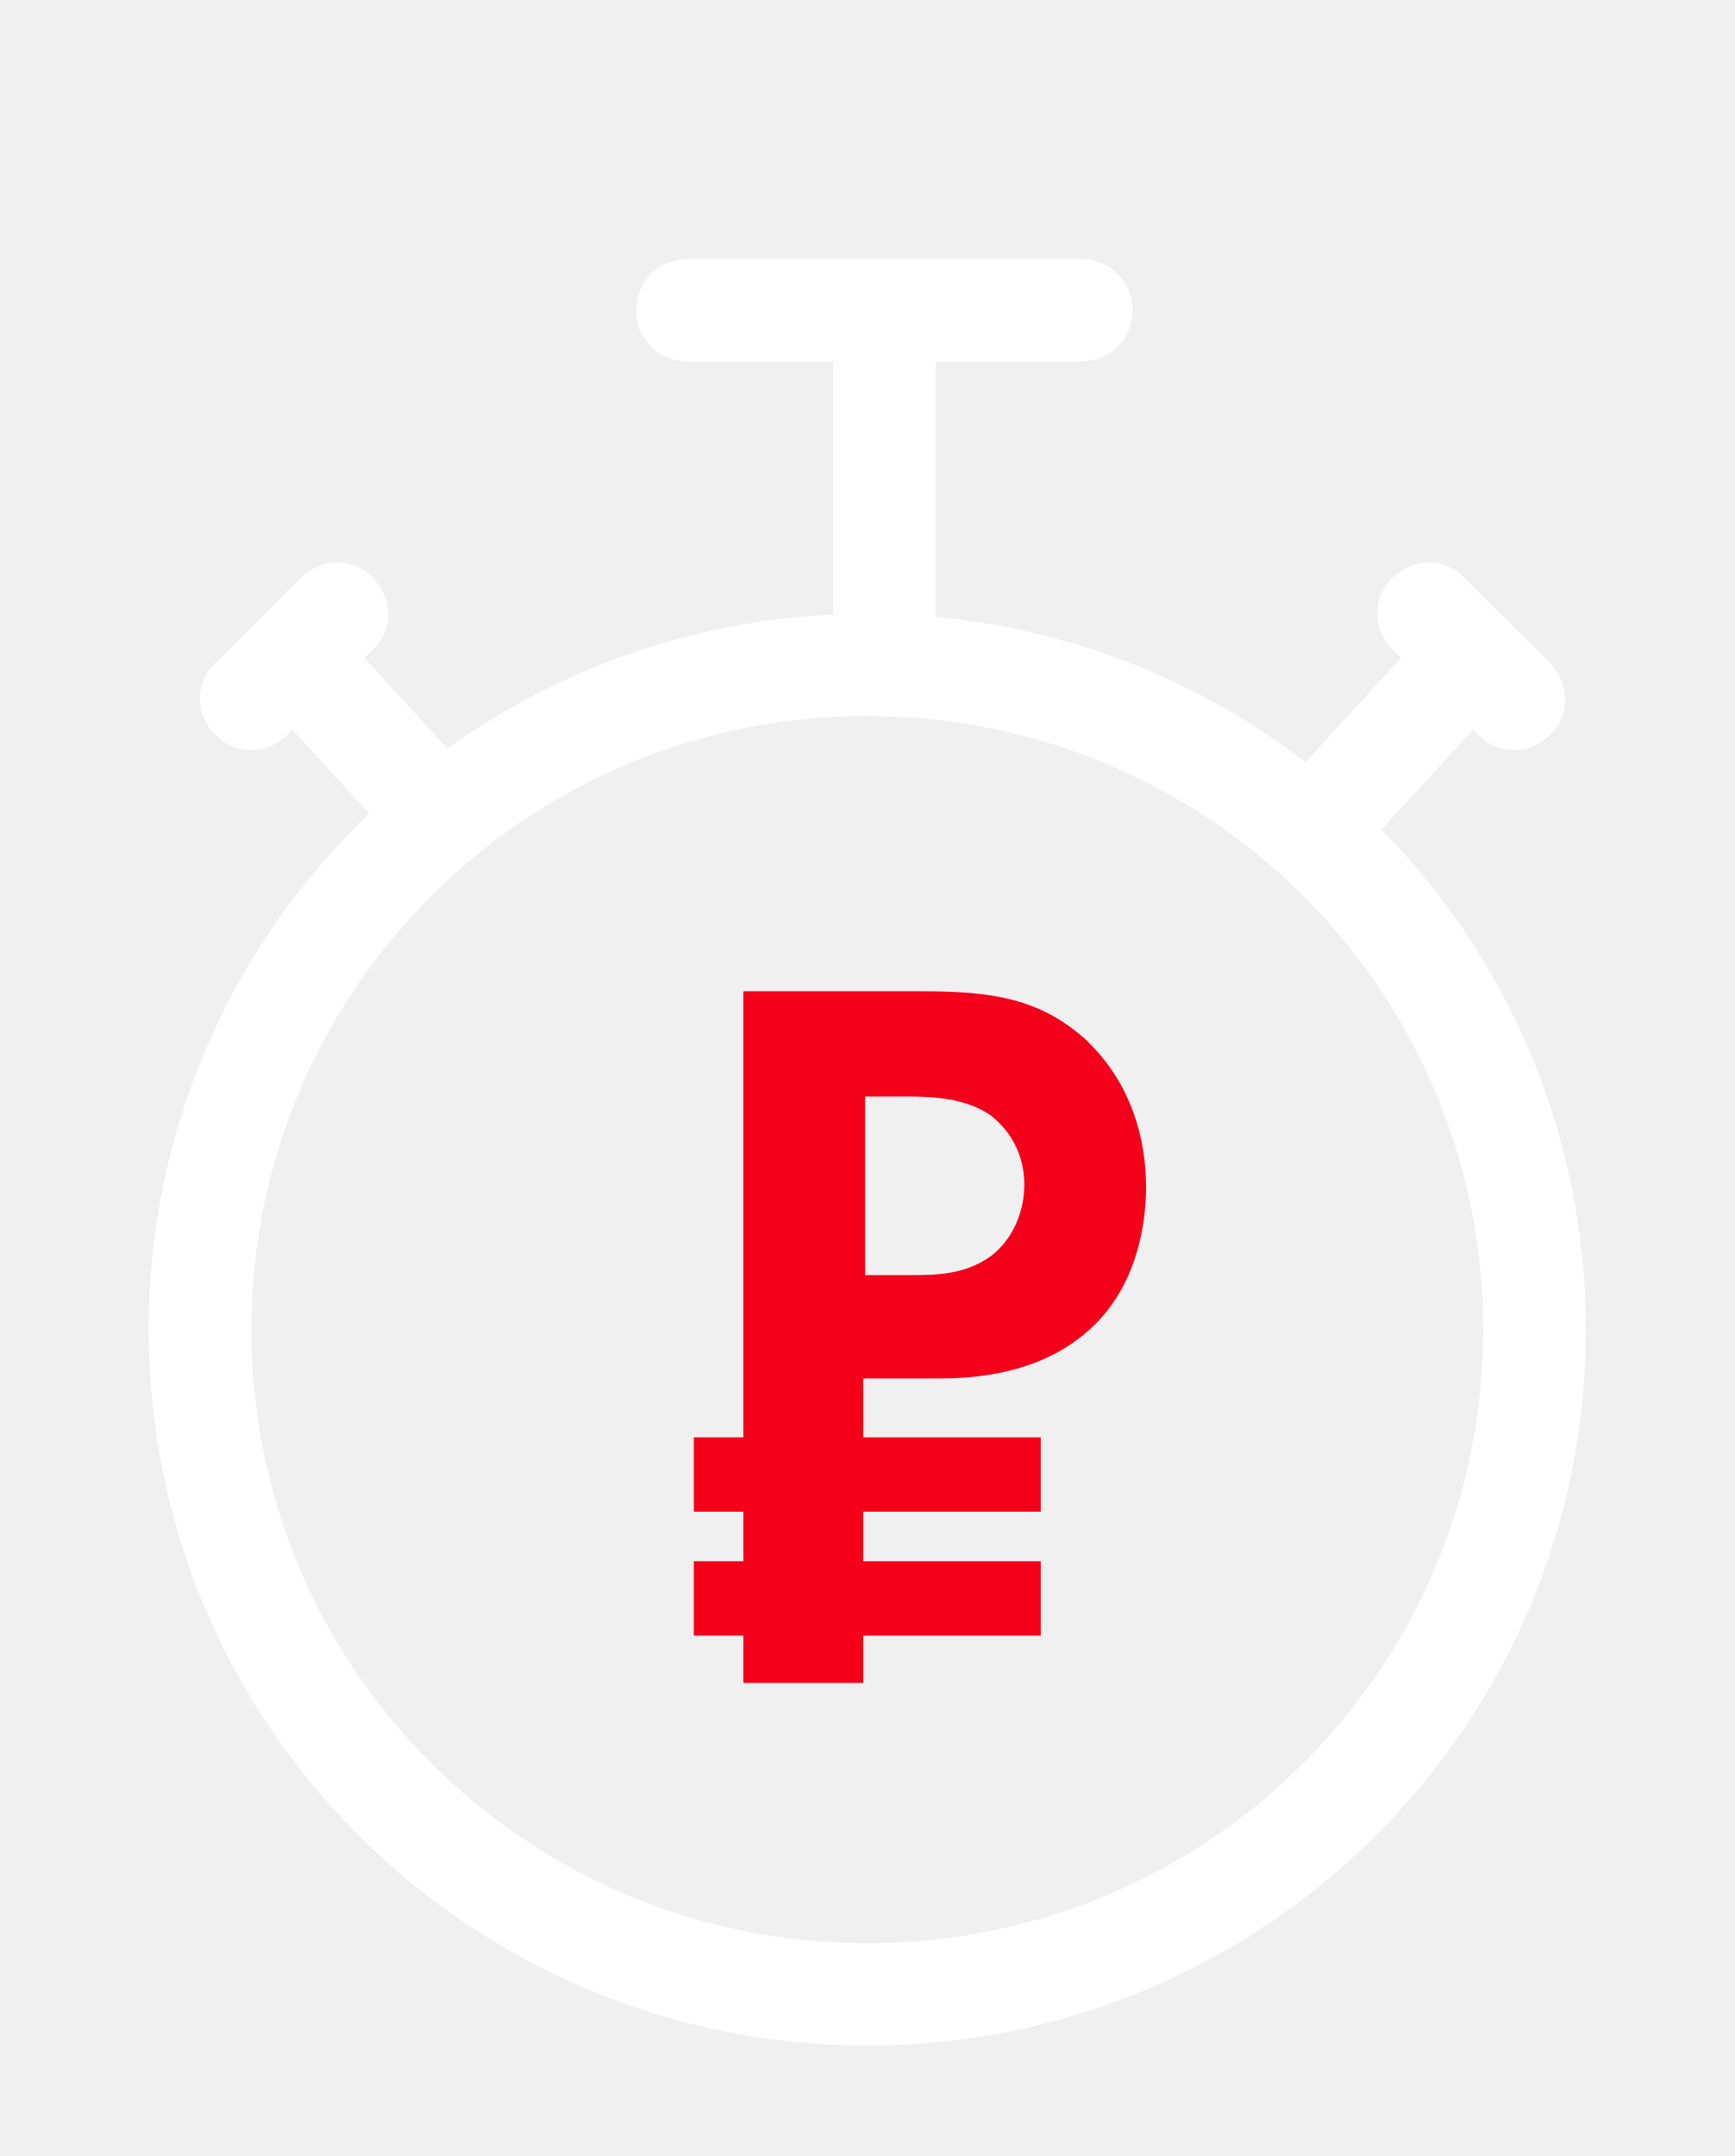
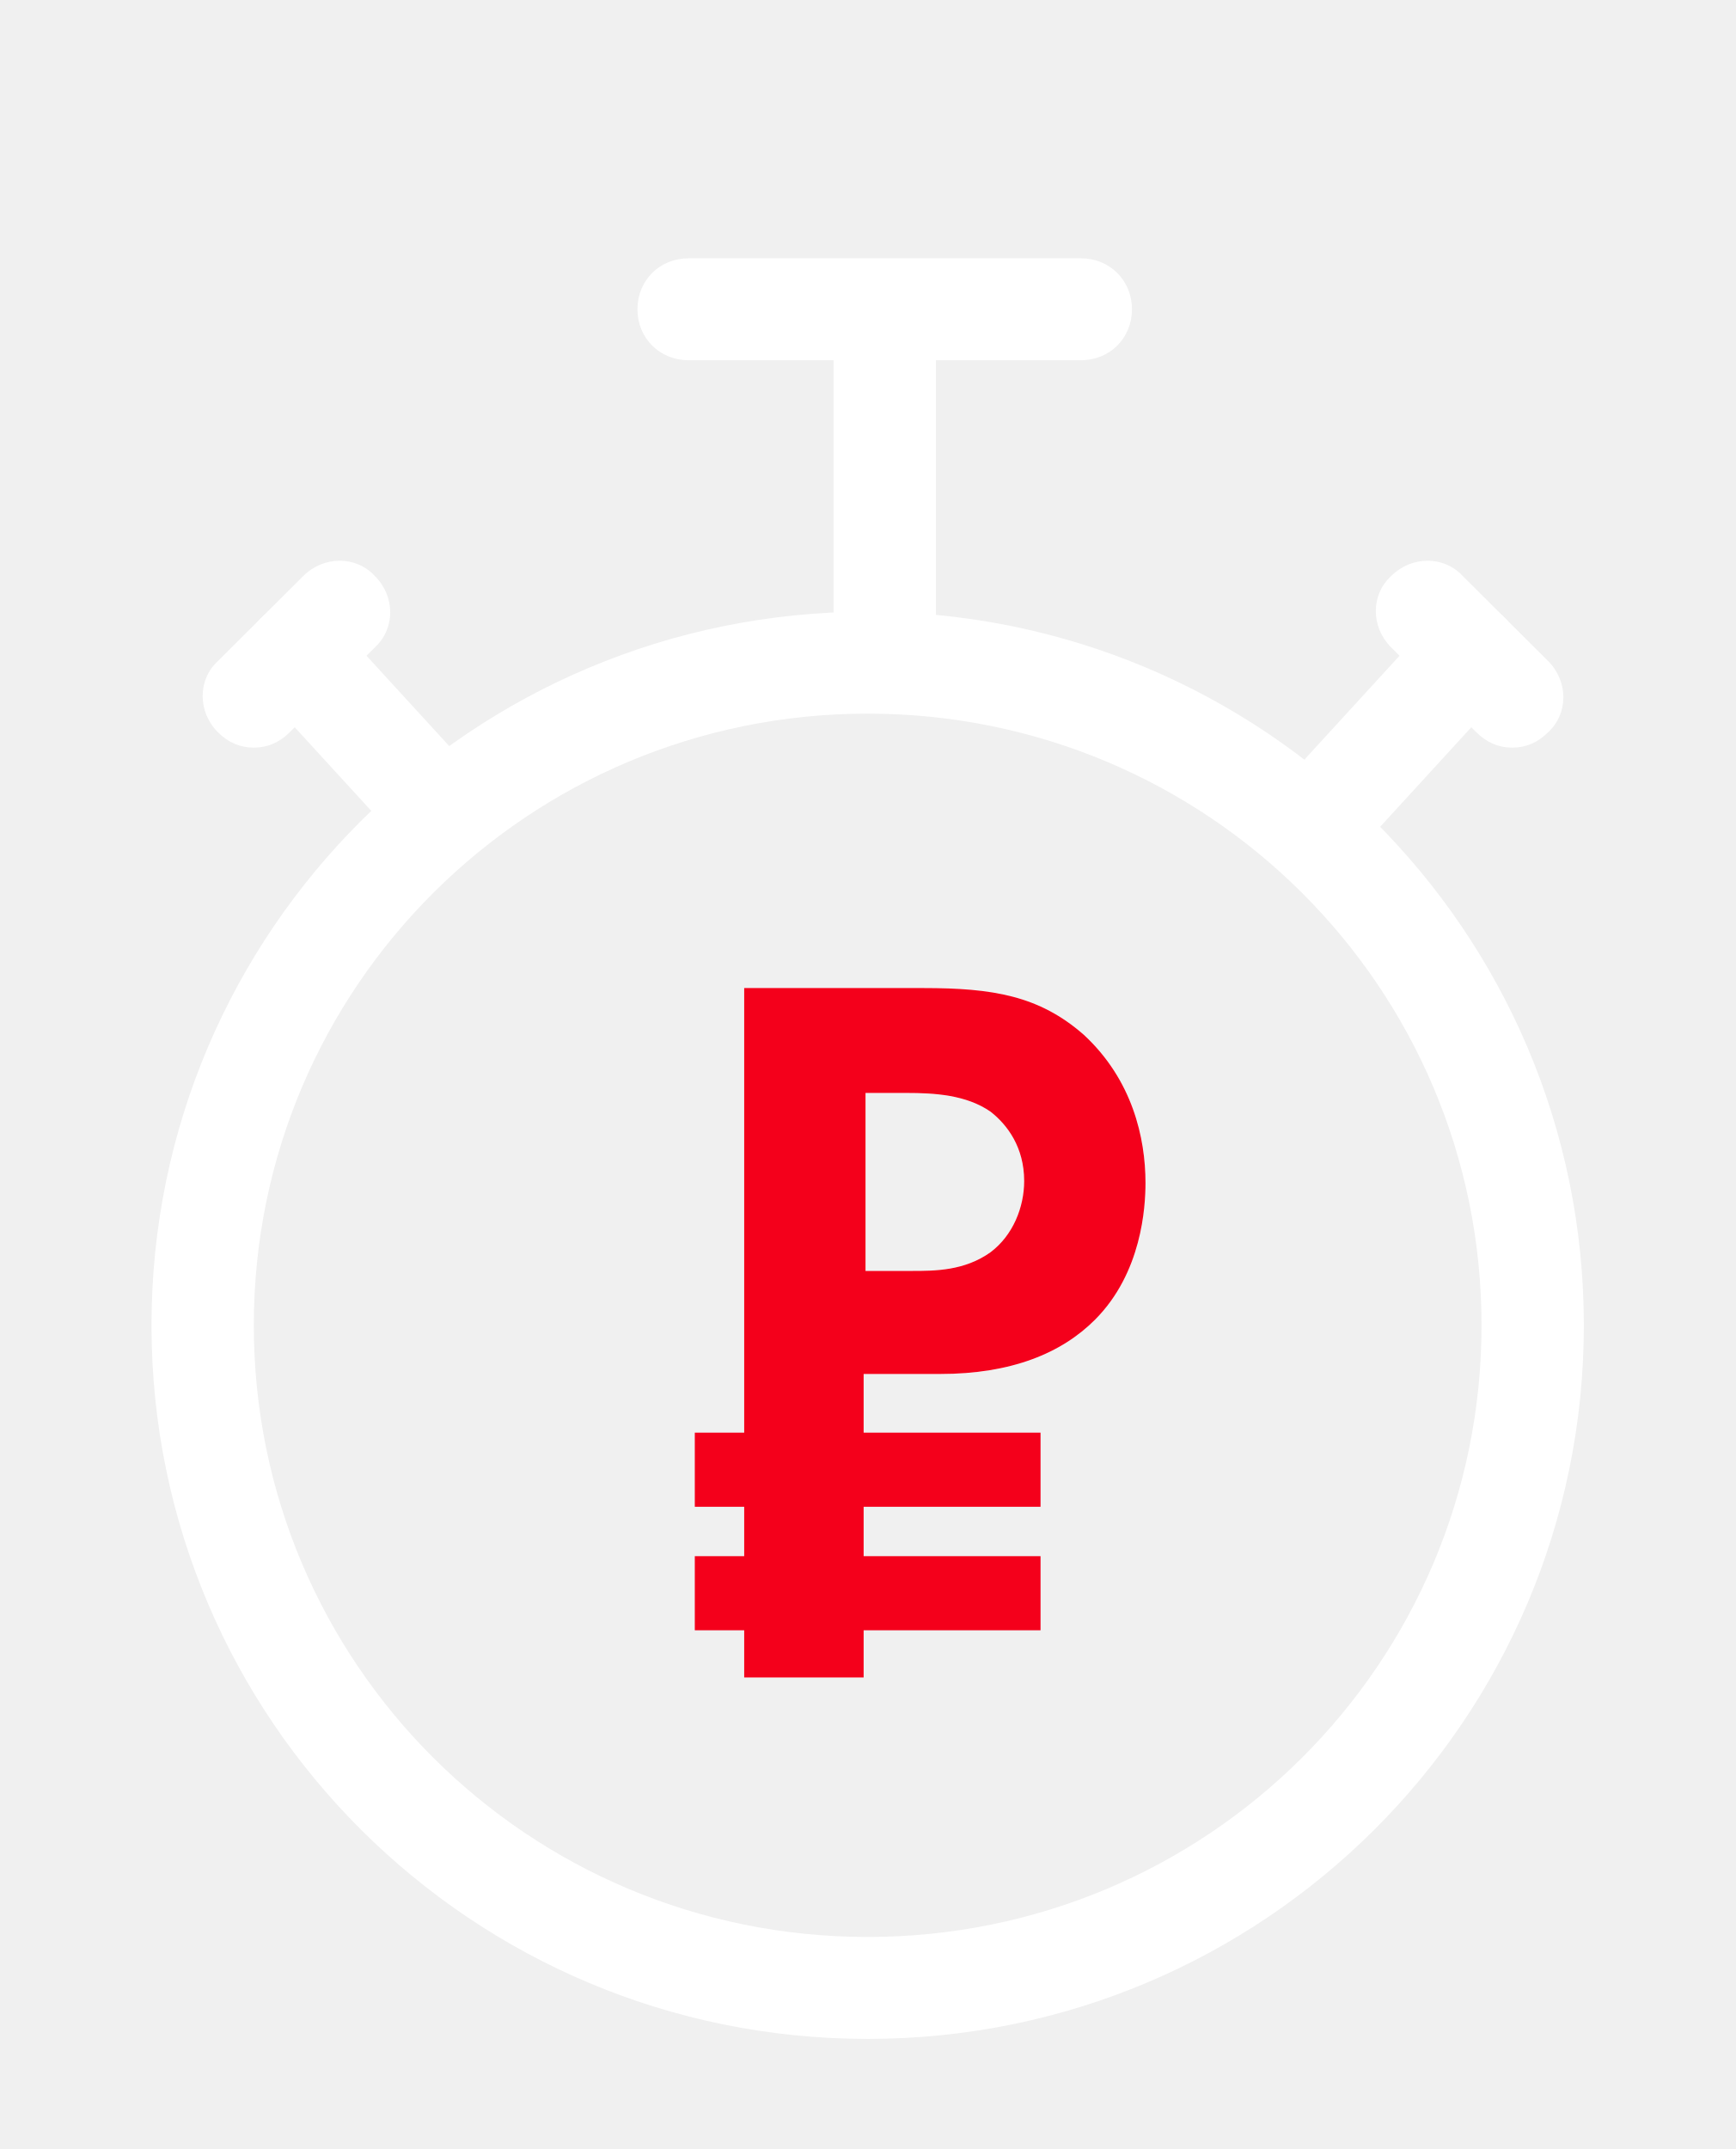
- <svg xmlns="http://www.w3.org/2000/svg" width="70" height="87" viewBox="0 0 70 87" fill="none">
+ <svg xmlns="http://www.w3.org/2000/svg" width="63" height="78" viewBox="0 0 70 87" fill="none">
  <path d="M35 82.543C18.981 82.543 6 69.611 6 53.654C6 37.696 18.981 24.764 35 24.764C51.019 24.764 64 37.696 64 53.654C64 69.611 51.019 82.543 35 82.543ZM35 28.891C21.259 28.891 10.143 39.965 10.143 53.654C10.143 67.341 21.259 78.416 35 78.416C48.74 78.416 59.857 67.341 59.857 53.654C59.857 39.965 48.74 28.891 35 28.891Z" fill="white" />
  <path d="M10.143 30.267C9.591 30.267 9.107 30.061 8.693 29.648C7.864 28.823 7.864 27.516 8.693 26.759L12.145 23.32C12.974 22.494 14.286 22.494 15.045 23.32C15.874 24.145 15.874 25.452 15.045 26.209L11.593 29.648C11.179 30.061 10.695 30.267 10.143 30.267Z" fill="white" />
  <path d="M16.91 34.05C16.357 34.05 15.805 33.844 15.39 33.362L10.35 27.86C9.591 27.034 9.66 25.727 10.488 24.971C11.317 24.214 12.629 24.283 13.388 25.108L18.429 30.611C19.188 31.436 19.119 32.743 18.291 33.5C17.876 33.844 17.393 34.05 16.91 34.05Z" fill="white" />
  <path d="M61.1 30.267C60.548 30.267 60.065 30.061 59.65 29.648L56.198 26.209C55.369 25.383 55.369 24.076 56.198 23.32C57.026 22.494 58.338 22.494 59.098 23.32L62.55 26.759C63.379 27.584 63.379 28.891 62.55 29.648C62.136 30.061 61.653 30.267 61.1 30.267Z" fill="white" />
  <path d="M54.334 34.05C53.85 34.05 53.367 33.844 52.953 33.5C52.124 32.743 52.055 31.436 52.814 30.611L57.855 25.108C58.614 24.283 59.926 24.214 60.755 24.971C61.584 25.727 61.653 27.034 60.893 27.86L55.852 33.362C55.507 33.775 54.955 34.05 54.334 34.05Z" fill="white" />
  <path d="M43.631 14.584H27.75C26.576 14.584 25.678 13.69 25.678 12.521C25.678 11.351 26.576 10.457 27.75 10.457H43.631C44.805 10.457 45.702 11.351 45.702 12.521C45.702 13.69 44.805 14.584 43.631 14.584Z" fill="white" />
  <path d="M35.69 27.653C34.517 27.653 33.619 26.759 33.619 25.59V13.552C33.619 12.383 34.517 11.489 35.69 11.489C36.864 11.489 37.762 12.383 37.762 13.552V25.59C37.762 26.759 36.864 27.653 35.69 27.653Z" fill="white" />
  <path d="M37.256 40C40.052 40 41.942 40.303 43.756 41.896C45.721 43.716 46.25 46.068 46.25 47.888C46.25 48.874 46.099 51.528 44.209 53.424C42.849 54.789 40.808 55.624 37.936 55.624H34.837V67.91H30V40H37.256ZM34.837 51.452H36.802C37.709 51.452 38.919 51.452 39.977 50.694C40.884 50.011 41.337 48.874 41.337 47.812C41.337 46.447 40.657 45.537 39.977 45.006C38.994 44.323 37.709 44.247 36.576 44.247H34.913V51.452H34.837Z" fill="white" />
  <path d="M37.256 40C40.052 40 41.942 40.303 43.756 41.896C45.721 43.716 46.25 46.068 46.25 47.888C46.25 48.874 46.099 51.528 44.209 53.424C42.849 54.789 40.808 55.624 37.936 55.624H34.837V67.91H30V40H37.256ZM34.837 51.452H36.802C37.709 51.452 38.919 51.452 39.977 50.694C40.884 50.011 41.337 48.874 41.337 47.812C41.337 46.447 40.657 45.537 39.977 45.006C38.994 44.323 37.709 44.247 36.576 44.247H34.913V51.452H34.837Z" fill="#F4001B" />
  <path d="M42 58H28V61H42V58Z" fill="#F4001B" />
  <path d="M42 63H28V66H42V63Z" fill="#F4001B" />
</svg>
